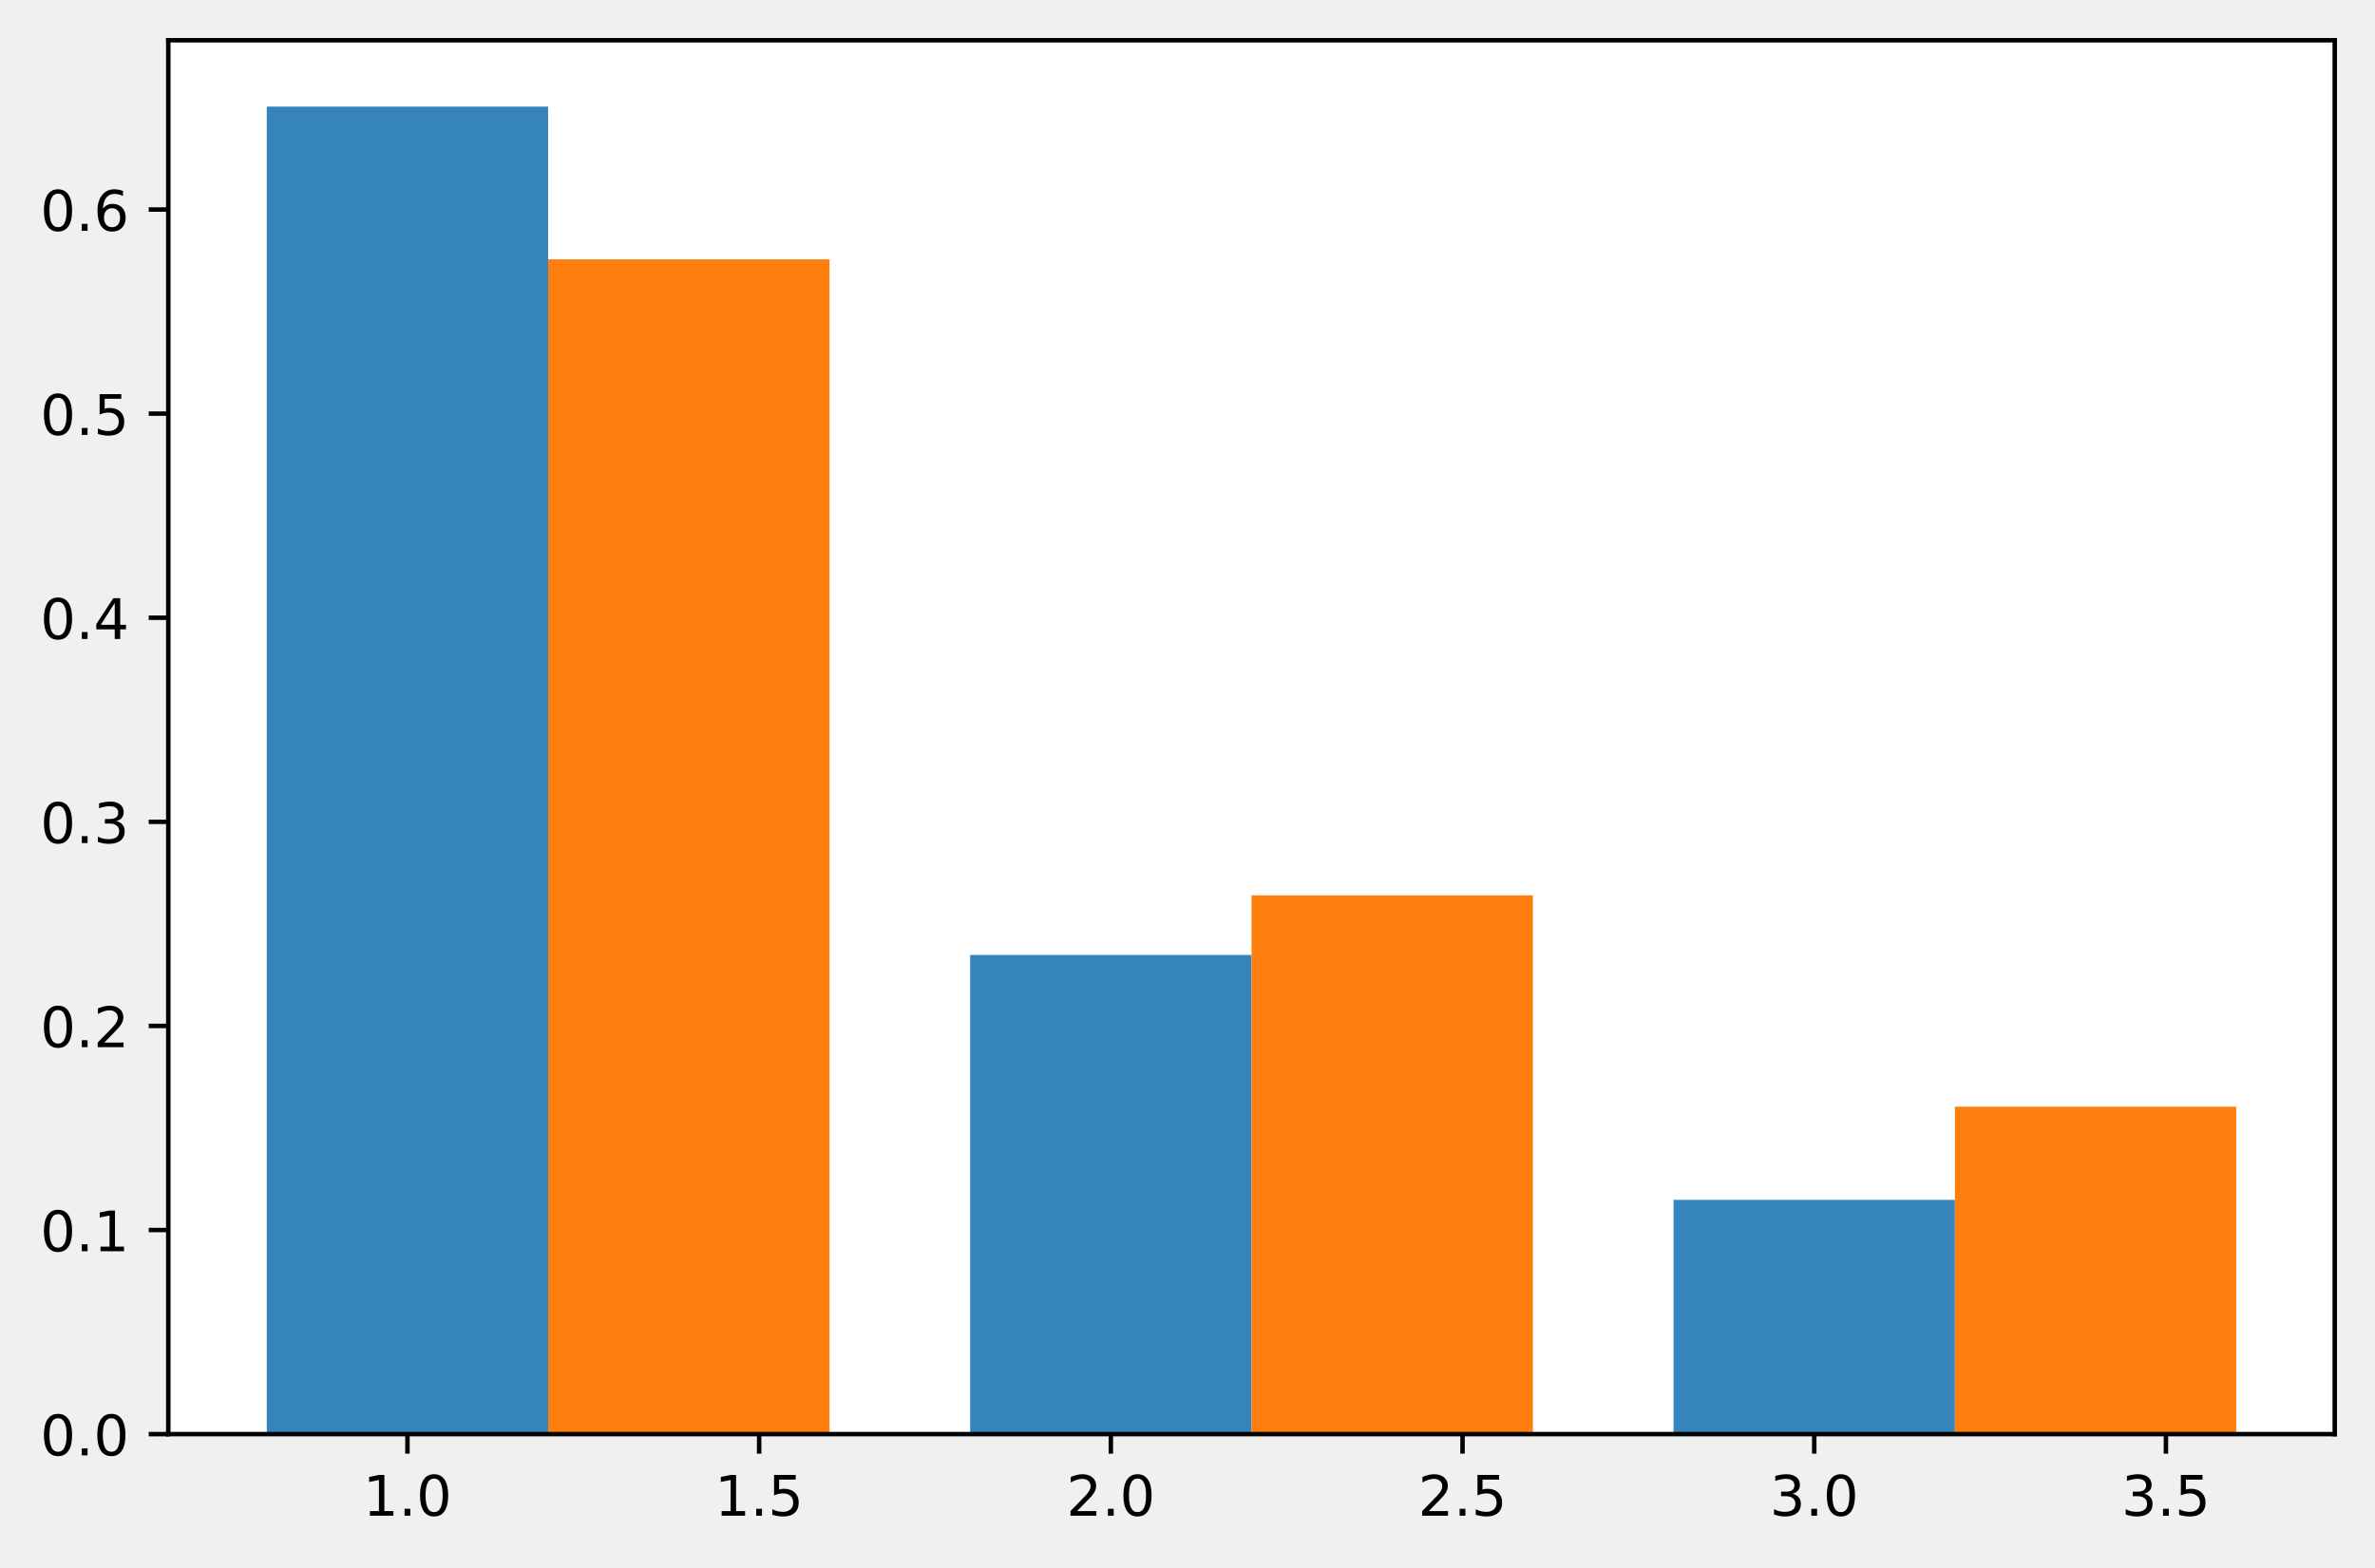
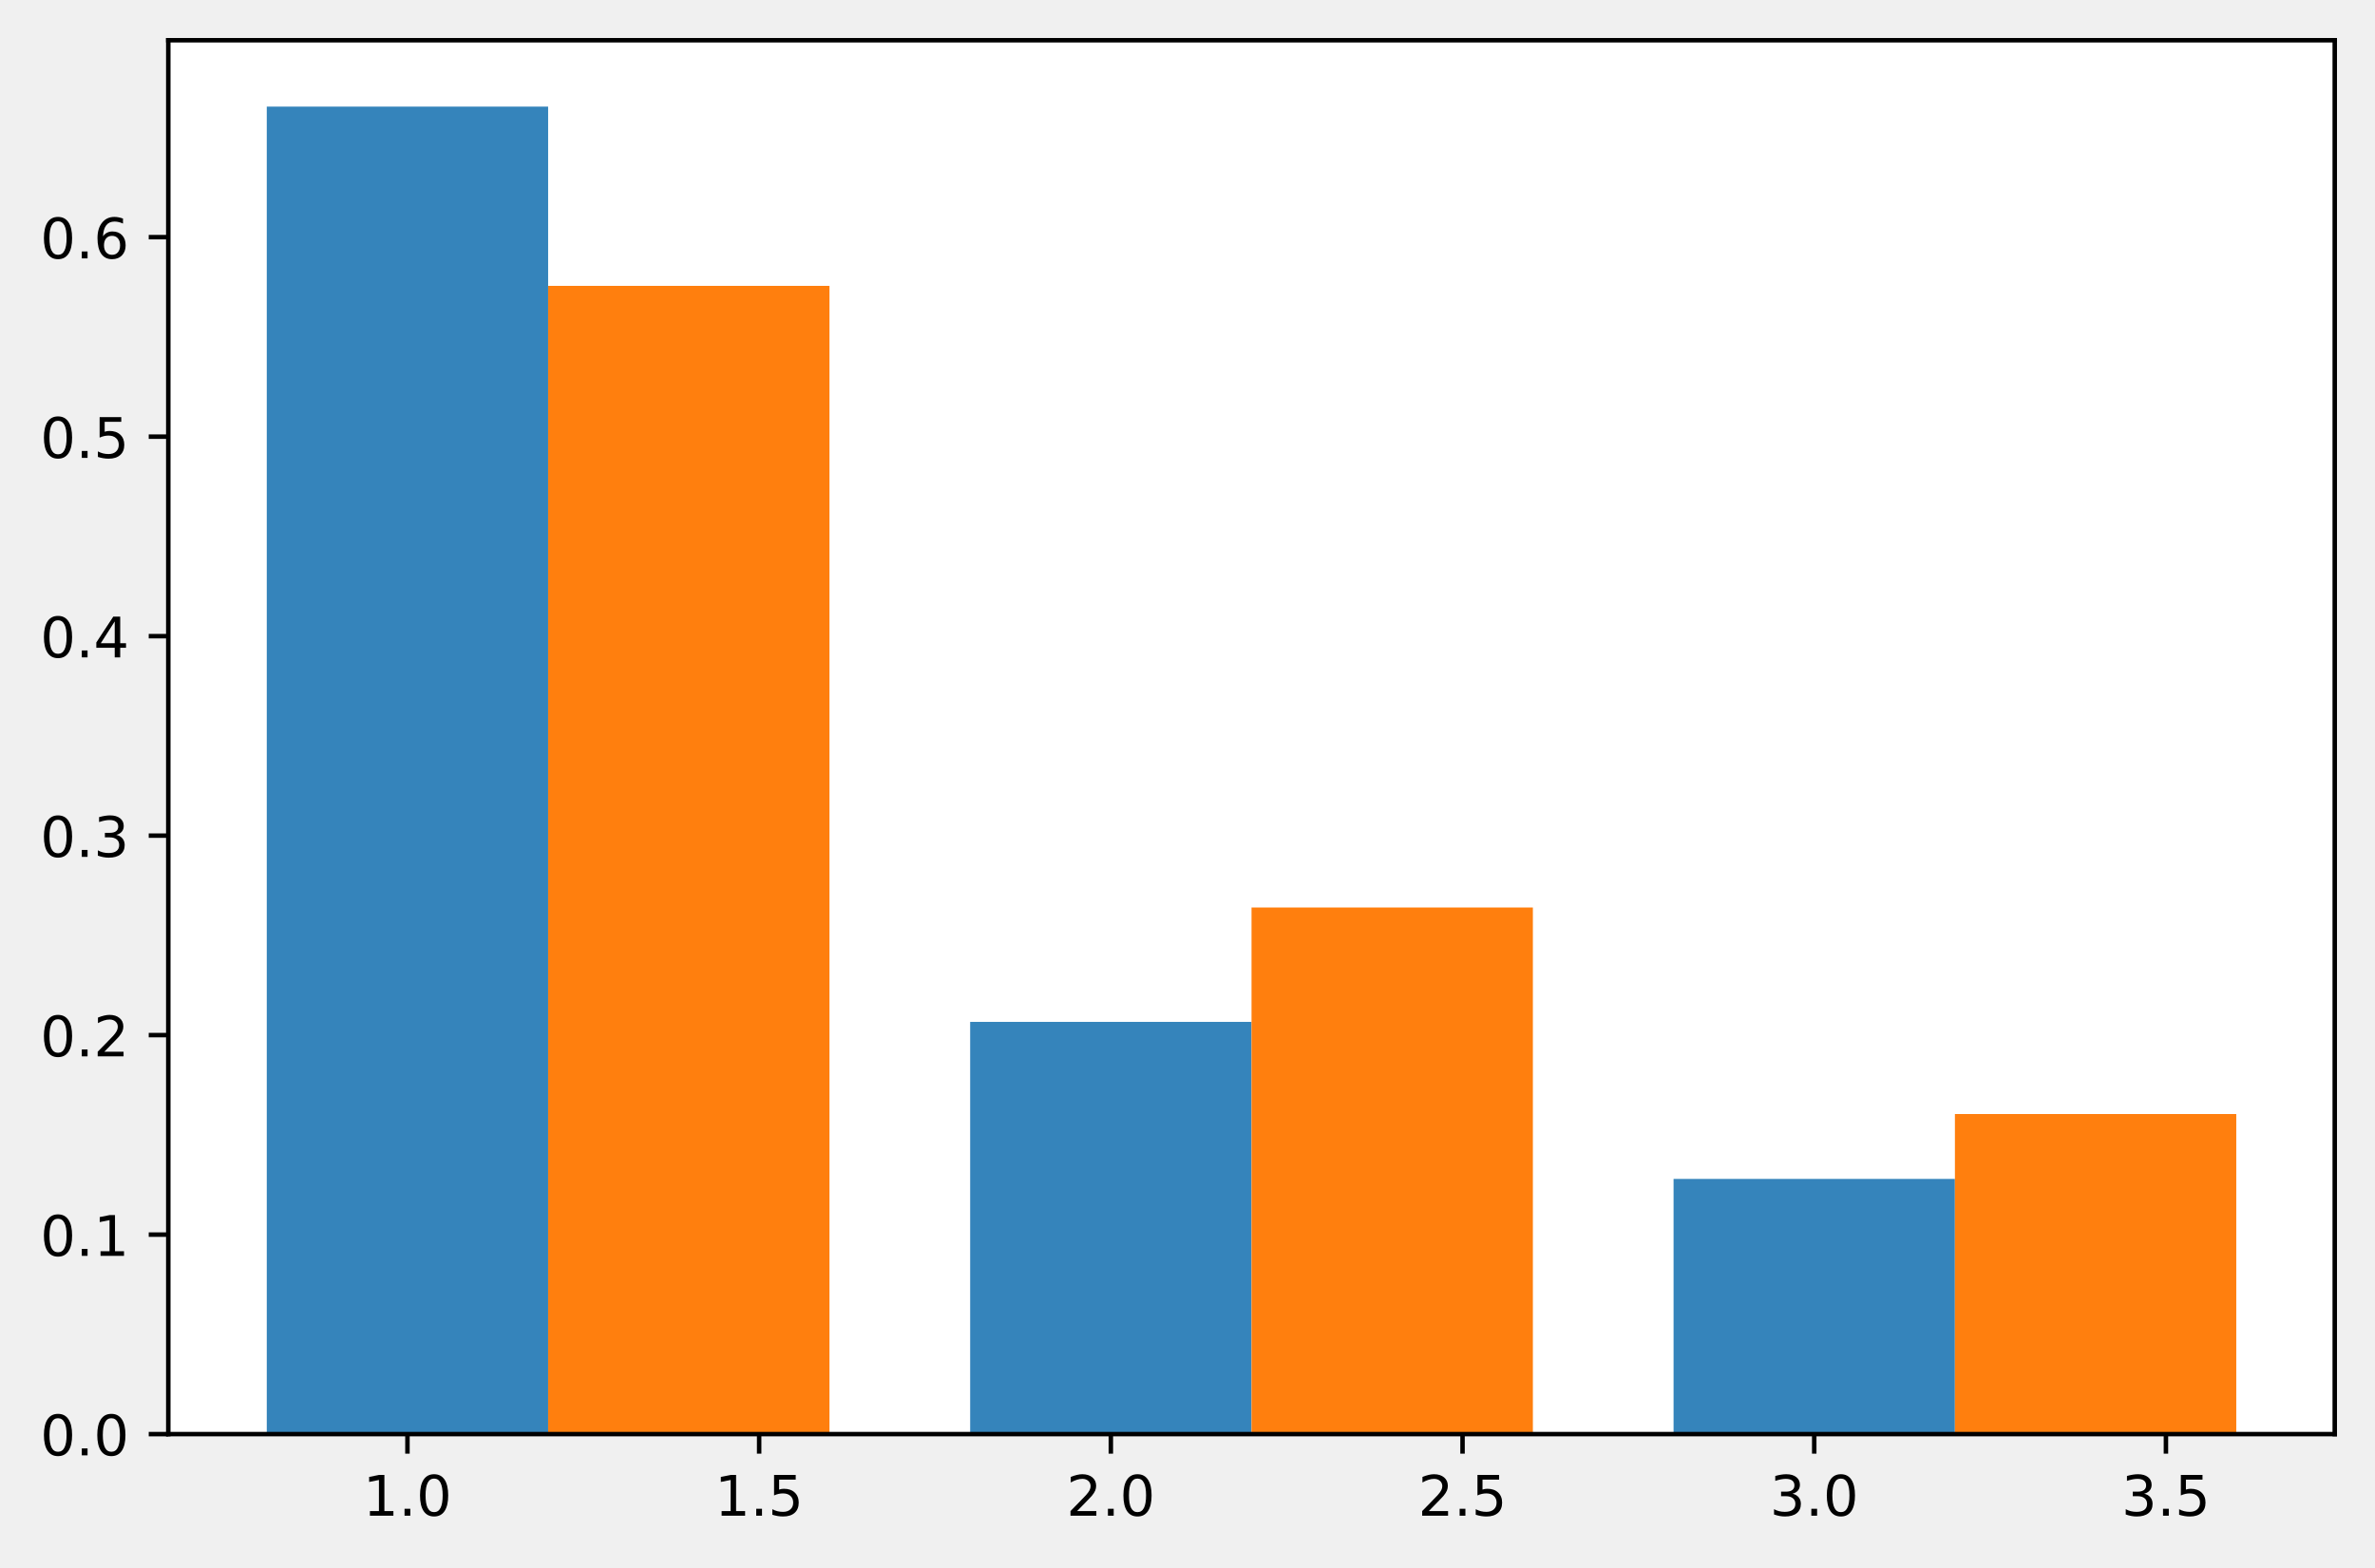
<svg xmlns="http://www.w3.org/2000/svg" xmlns:xlink="http://www.w3.org/1999/xlink" height="280.478pt" version="1.1" viewBox="0 0 424.828 280.478" width="424.828pt">
  <defs>
    <style type="text/css">*{stroke-linecap:butt;stroke-linejoin:round;}</style>
  </defs>
  <g id="figure_1">
    <g id="patch_1">
      <path d="M 0 280.478  L 424.828 280.478  L 424.828 0  L 0 0  z " style="fill:none;" />
    </g>
    <g id="axes_1">
      <g id="patch_2">
        <path d="M 30.103 256.6  L 417.628 256.6  L 417.628 7.2  L 30.103 7.2  z " style="fill:#ffffff;" />
      </g>
      <g id="patch_3">
-         <path clip-path="url(#pd8c5aa0663)" d="M 47.718 256.6  L 98.046 256.6  L 98.046 19.076  L 47.718 19.076  z " style="fill:#1f77b4;opacity:0.9;" />
+         <path clip-path="url(#p6ee7d5279a)" d="M 47.718 256.6  L 98.046 256.6  L 98.046 19.076  L 47.718 19.076  z " style="fill:#1f77b4;opacity:0.9;" />
      </g>
      <g id="patch_4">
-         <path clip-path="url(#pd8c5aa0663)" d="M 173.538 256.6  L 223.866 256.6  L 223.866 170.865  L 173.538 170.865  z " style="fill:#1f77b4;opacity:0.9;" />
+         <path clip-path="url(#p6ee7d5279a)" d="M 173.538 256.6  L 223.866 256.6  L 223.866 182.841  L 173.538 182.841  z " style="fill:#1f77b4;opacity:0.9;" />
      </g>
      <g id="patch_5">
-         <path clip-path="url(#pd8c5aa0663)" d="M 299.358 256.6  L 349.685 256.6  L 349.685 214.683  L 299.358 214.683  z " style="fill:#1f77b4;opacity:0.9;" />
+         <path clip-path="url(#p6ee7d5279a)" d="M 299.358 256.6  L 349.685 256.6  L 349.685 210.94  L 299.358 210.94  z " style="fill:#1f77b4;opacity:0.9;" />
      </g>
      <g id="patch_6">
-         <path clip-path="url(#pd8c5aa0663)" d="M 98.046 256.6  L 148.374 256.6  L 148.374 46.408  L 98.046 46.408  z " style="fill:#ff7f0e;" />
+         <path clip-path="url(#p6ee7d5279a)" d="M 98.046 256.6  L 148.374 256.6  L 148.374 51.147  L 98.046 51.147  z " style="fill:#ff7f0e;" />
      </g>
      <g id="patch_7">
-         <path clip-path="url(#pd8c5aa0663)" d="M 223.866 256.6  L 274.194 256.6  L 274.194 160.204  L 223.866 160.204  z " style="fill:#ff7f0e;" />
+         <path clip-path="url(#p6ee7d5279a)" d="M 223.866 256.6  L 274.194 256.6  L 274.194 162.378  L 223.866 162.378  z " style="fill:#ff7f0e;" />
      </g>
      <g id="patch_8">
-         <path clip-path="url(#pd8c5aa0663)" d="M 349.685 256.6  L 400.013 256.6  L 400.013 198.011  L 349.685 198.011  z " style="fill:#ff7f0e;" />
+         <path clip-path="url(#p6ee7d5279a)" d="M 349.685 256.6  L 400.013 256.6  L 400.013 199.332  L 349.685 199.332  z " style="fill:#ff7f0e;" />
      </g>
      <g id="matplotlib.axis_1">
        <g id="xtick_1">
          <g id="line2d_1">
            <defs>
-               <path d="M 0 0  L 0 3.5  " id="md4addbae24" style="stroke:#000000;stroke-width:0.8;" />
+               <path d="M 0 0  L 0 3.5  " id="m3e64127d42" style="stroke:#000000;stroke-width:0.8;" />
            </defs>
            <g>
-               <use style="stroke:#000000;stroke-width:0.8;" x="72.882" xlink:href="#md4addbae24" y="256.6" />
+               <use style="stroke:#000000;stroke-width:0.8;" x="72.882" xlink:href="#m3e64127d42" y="256.6" />
            </g>
          </g>
          <g id="text_1">
            <g transform="translate(64.9303 271.1984)scale(0.1 -0.1)">
              <defs>
                <path d="M 12.406 8.297  L 28.516 8.297  L 28.516 63.922  L 10.984 60.406  L 10.984 69.391  L 28.422 72.906  L 38.281 72.906  L 38.281 8.297  L 54.391 8.297  L 54.391 0  L 12.406 0  z " id="DejaVuSans-49" />
                <path d="M 10.688 12.406  L 21 12.406  L 21 0  L 10.688 0  z " id="DejaVuSans-46" />
                <path d="M 31.781 66.406  Q 24.172 66.406 20.328 58.906  Q 16.5 51.422 16.5 36.375  Q 16.5 21.391 20.328 13.891  Q 24.172 6.391 31.781 6.391  Q 39.453 6.391 43.281 13.891  Q 47.125 21.391 47.125 36.375  Q 47.125 51.422 43.281 58.906  Q 39.453 66.406 31.781 66.406  z M 31.781 74.219  Q 44.047 74.219 50.516 64.516  Q 56.984 54.828 56.984 36.375  Q 56.984 17.969 50.516 8.266  Q 44.047 -1.422 31.781 -1.422  Q 19.531 -1.422 13.062 8.266  Q 6.594 17.969 6.594 36.375  Q 6.594 54.828 13.062 64.516  Q 19.531 74.219 31.781 74.219  z " id="DejaVuSans-48" />
              </defs>
              <use xlink:href="#DejaVuSans-49" />
              <use x="63.623" xlink:href="#DejaVuSans-46" />
              <use x="95.41" xlink:href="#DejaVuSans-48" />
            </g>
          </g>
        </g>
        <g id="xtick_2">
          <g id="line2d_2">
            <g>
-               <use style="stroke:#000000;stroke-width:0.8;" x="135.792" xlink:href="#md4addbae24" y="256.6" />
+               <use style="stroke:#000000;stroke-width:0.8;" x="135.792" xlink:href="#m3e64127d42" y="256.6" />
            </g>
          </g>
          <g id="text_2">
            <g transform="translate(127.8402 271.1984)scale(0.1 -0.1)">
              <defs>
                <path d="M 10.797 72.906  L 49.516 72.906  L 49.516 64.594  L 19.828 64.594  L 19.828 46.734  Q 21.969 47.469 24.109 47.828  Q 26.266 48.188 28.422 48.188  Q 40.625 48.188 47.75 41.5  Q 54.891 34.812 54.891 23.391  Q 54.891 11.625 47.562 5.094  Q 40.234 -1.422 26.906 -1.422  Q 22.312 -1.422 17.547 -0.641  Q 12.797 0.141 7.719 1.703  L 7.719 11.625  Q 12.109 9.234 16.797 8.062  Q 21.484 6.891 26.703 6.891  Q 35.156 6.891 40.078 11.328  Q 45.016 15.766 45.016 23.391  Q 45.016 31 40.078 35.438  Q 35.156 39.891 26.703 39.891  Q 22.75 39.891 18.812 39.016  Q 14.891 38.141 10.797 36.281  z " id="DejaVuSans-53" />
              </defs>
              <use xlink:href="#DejaVuSans-49" />
              <use x="63.623" xlink:href="#DejaVuSans-46" />
              <use x="95.41" xlink:href="#DejaVuSans-53" />
            </g>
          </g>
        </g>
        <g id="xtick_3">
          <g id="line2d_3">
            <g>
-               <use style="stroke:#000000;stroke-width:0.8;" x="198.702" xlink:href="#md4addbae24" y="256.6" />
+               <use style="stroke:#000000;stroke-width:0.8;" x="198.702" xlink:href="#m3e64127d42" y="256.6" />
            </g>
          </g>
          <g id="text_3">
            <g transform="translate(190.7501 271.1984)scale(0.1 -0.1)">
              <defs>
                <path d="M 19.188 8.297  L 53.609 8.297  L 53.609 0  L 7.328 0  L 7.328 8.297  Q 12.938 14.109 22.625 23.891  Q 32.328 33.688 34.812 36.531  Q 39.547 41.844 41.422 45.531  Q 43.312 49.219 43.312 52.781  Q 43.312 58.594 39.234 62.25  Q 35.156 65.922 28.609 65.922  Q 23.969 65.922 18.812 64.312  Q 13.672 62.703 7.812 59.422  L 7.812 69.391  Q 13.766 71.781 18.938 73  Q 24.125 74.219 28.422 74.219  Q 39.75 74.219 46.484 68.547  Q 53.219 62.891 53.219 53.422  Q 53.219 48.922 51.531 44.891  Q 49.859 40.875 45.406 35.406  Q 44.188 33.984 37.641 27.219  Q 31.109 20.453 19.188 8.297  z " id="DejaVuSans-50" />
              </defs>
              <use xlink:href="#DejaVuSans-50" />
              <use x="63.623" xlink:href="#DejaVuSans-46" />
              <use x="95.41" xlink:href="#DejaVuSans-48" />
            </g>
          </g>
        </g>
        <g id="xtick_4">
          <g id="line2d_4">
            <g>
-               <use style="stroke:#000000;stroke-width:0.8;" x="261.612" xlink:href="#md4addbae24" y="256.6" />
+               <use style="stroke:#000000;stroke-width:0.8;" x="261.612" xlink:href="#m3e64127d42" y="256.6" />
            </g>
          </g>
          <g id="text_4">
            <g transform="translate(253.66 271.1984)scale(0.1 -0.1)">
              <use xlink:href="#DejaVuSans-50" />
              <use x="63.623" xlink:href="#DejaVuSans-46" />
              <use x="95.41" xlink:href="#DejaVuSans-53" />
            </g>
          </g>
        </g>
        <g id="xtick_5">
          <g id="line2d_5">
            <g>
-               <use style="stroke:#000000;stroke-width:0.8;" x="324.521" xlink:href="#md4addbae24" y="256.6" />
+               <use style="stroke:#000000;stroke-width:0.8;" x="324.521" xlink:href="#m3e64127d42" y="256.6" />
            </g>
          </g>
          <g id="text_5">
            <g transform="translate(316.5699 271.1984)scale(0.1 -0.1)">
              <defs>
                <path d="M 40.578 39.312  Q 47.656 37.797 51.625 33  Q 55.609 28.219 55.609 21.188  Q 55.609 10.406 48.188 4.484  Q 40.766 -1.422 27.094 -1.422  Q 22.516 -1.422 17.656 -0.516  Q 12.797 0.391 7.625 2.203  L 7.625 11.719  Q 11.719 9.328 16.594 8.109  Q 21.484 6.891 26.812 6.891  Q 36.078 6.891 40.938 10.547  Q 45.797 14.203 45.797 21.188  Q 45.797 27.641 41.281 31.266  Q 36.766 34.906 28.719 34.906  L 20.219 34.906  L 20.219 43.016  L 29.109 43.016  Q 36.375 43.016 40.234 45.922  Q 44.094 48.828 44.094 54.297  Q 44.094 59.906 40.109 62.906  Q 36.141 65.922 28.719 65.922  Q 24.656 65.922 20.016 65.031  Q 15.375 64.156 9.812 62.312  L 9.812 71.094  Q 15.438 72.656 20.344 73.438  Q 25.25 74.219 29.594 74.219  Q 40.828 74.219 47.359 69.109  Q 53.906 64.016 53.906 55.328  Q 53.906 49.266 50.438 45.094  Q 46.969 40.922 40.578 39.312  z " id="DejaVuSans-51" />
              </defs>
              <use xlink:href="#DejaVuSans-51" />
              <use x="63.623" xlink:href="#DejaVuSans-46" />
              <use x="95.41" xlink:href="#DejaVuSans-48" />
            </g>
          </g>
        </g>
        <g id="xtick_6">
          <g id="line2d_6">
            <g>
-               <use style="stroke:#000000;stroke-width:0.8;" x="387.431" xlink:href="#md4addbae24" y="256.6" />
+               <use style="stroke:#000000;stroke-width:0.8;" x="387.431" xlink:href="#m3e64127d42" y="256.6" />
            </g>
          </g>
          <g id="text_6">
            <g transform="translate(379.4798 271.1984)scale(0.1 -0.1)">
              <use xlink:href="#DejaVuSans-51" />
              <use x="63.623" xlink:href="#DejaVuSans-46" />
              <use x="95.41" xlink:href="#DejaVuSans-53" />
            </g>
          </g>
        </g>
      </g>
      <g id="matplotlib.axis_2">
        <g id="ytick_1">
          <g id="line2d_7">
            <defs>
-               <path d="M 0 0  L -3.5 0  " id="m89da8dbbb6" style="stroke:#000000;stroke-width:0.8;" />
+               <path d="M 0 0  L -3.5 0  " id="m70f6407961" style="stroke:#000000;stroke-width:0.8;" />
            </defs>
            <g>
-               <use style="stroke:#000000;stroke-width:0.8;" x="30.103" xlink:href="#m89da8dbbb6" y="256.6" />
+               <use style="stroke:#000000;stroke-width:0.8;" x="30.103" xlink:href="#m70f6407961" y="256.6" />
            </g>
          </g>
          <g id="text_7">
            <g transform="translate(7.2 260.3992)scale(0.1 -0.1)">
              <use xlink:href="#DejaVuSans-48" />
              <use x="63.623" xlink:href="#DejaVuSans-46" />
              <use x="95.41" xlink:href="#DejaVuSans-48" />
            </g>
          </g>
        </g>
        <g id="ytick_2">
          <g id="line2d_8">
            <g>
-               <use style="stroke:#000000;stroke-width:0.8;" x="30.103" xlink:href="#m89da8dbbb6" y="220.082" />
+               <use style="stroke:#000000;stroke-width:0.8;" x="30.103" xlink:href="#m70f6407961" y="220.906" />
            </g>
          </g>
          <g id="text_8">
-             <g transform="translate(7.2 223.8816)scale(0.1 -0.1)">
+             <g transform="translate(7.2 224.705)scale(0.1 -0.1)">
              <use xlink:href="#DejaVuSans-48" />
              <use x="63.623" xlink:href="#DejaVuSans-46" />
              <use x="95.41" xlink:href="#DejaVuSans-49" />
            </g>
          </g>
        </g>
        <g id="ytick_3">
          <g id="line2d_9">
            <g>
-               <use style="stroke:#000000;stroke-width:0.8;" x="30.103" xlink:href="#m89da8dbbb6" y="183.565" />
+               <use style="stroke:#000000;stroke-width:0.8;" x="30.103" xlink:href="#m70f6407961" y="185.211" />
            </g>
          </g>
          <g id="text_9">
-             <g transform="translate(7.2 187.364)scale(0.1 -0.1)">
+             <g transform="translate(7.2 189.0107)scale(0.1 -0.1)">
              <use xlink:href="#DejaVuSans-48" />
              <use x="63.623" xlink:href="#DejaVuSans-46" />
              <use x="95.41" xlink:href="#DejaVuSans-50" />
            </g>
          </g>
        </g>
        <g id="ytick_4">
          <g id="line2d_10">
            <g>
-               <use style="stroke:#000000;stroke-width:0.8;" x="30.103" xlink:href="#m89da8dbbb6" y="147.047" />
+               <use style="stroke:#000000;stroke-width:0.8;" x="30.103" xlink:href="#m70f6407961" y="149.517" />
            </g>
          </g>
          <g id="text_10">
-             <g transform="translate(7.2 150.8463)scale(0.1 -0.1)">
+             <g transform="translate(7.2 153.3164)scale(0.1 -0.1)">
              <use xlink:href="#DejaVuSans-48" />
              <use x="63.623" xlink:href="#DejaVuSans-46" />
              <use x="95.41" xlink:href="#DejaVuSans-51" />
            </g>
          </g>
        </g>
        <g id="ytick_5">
          <g id="line2d_11">
            <g>
-               <use style="stroke:#000000;stroke-width:0.8;" x="30.103" xlink:href="#m89da8dbbb6" y="110.53" />
+               <use style="stroke:#000000;stroke-width:0.8;" x="30.103" xlink:href="#m70f6407961" y="113.823" />
            </g>
          </g>
          <g id="text_11">
-             <g transform="translate(7.2 114.3287)scale(0.1 -0.1)">
+             <g transform="translate(7.2 117.6222)scale(0.1 -0.1)">
              <defs>
                <path d="M 37.797 64.312  L 12.891 25.391  L 37.797 25.391  z M 35.203 72.906  L 47.609 72.906  L 47.609 25.391  L 58.016 25.391  L 58.016 17.188  L 47.609 17.188  L 47.609 0  L 37.797 0  L 37.797 17.188  L 4.891 17.188  L 4.891 26.703  z " id="DejaVuSans-52" />
              </defs>
              <use xlink:href="#DejaVuSans-48" />
              <use x="63.623" xlink:href="#DejaVuSans-46" />
              <use x="95.41" xlink:href="#DejaVuSans-52" />
            </g>
          </g>
        </g>
        <g id="ytick_6">
          <g id="line2d_12">
            <g>
-               <use style="stroke:#000000;stroke-width:0.8;" x="30.103" xlink:href="#m89da8dbbb6" y="74.012" />
+               <use style="stroke:#000000;stroke-width:0.8;" x="30.103" xlink:href="#m70f6407961" y="78.129" />
            </g>
          </g>
          <g id="text_12">
-             <g transform="translate(7.2 77.81109)scale(0.1 -0.1)">
+             <g transform="translate(7.2 81.9279)scale(0.1 -0.1)">
              <use xlink:href="#DejaVuSans-48" />
              <use x="63.623" xlink:href="#DejaVuSans-46" />
              <use x="95.41" xlink:href="#DejaVuSans-53" />
            </g>
          </g>
        </g>
        <g id="ytick_7">
          <g id="line2d_13">
            <g>
-               <use style="stroke:#000000;stroke-width:0.8;" x="30.103" xlink:href="#m89da8dbbb6" y="37.494" />
+               <use style="stroke:#000000;stroke-width:0.8;" x="30.103" xlink:href="#m70f6407961" y="42.434" />
            </g>
          </g>
          <g id="text_13">
-             <g transform="translate(7.2 41.29347)scale(0.1 -0.1)">
+             <g transform="translate(7.2 46.23364)scale(0.1 -0.1)">
              <defs>
                <path d="M 33.016 40.375  Q 26.375 40.375 22.484 35.828  Q 18.609 31.297 18.609 23.391  Q 18.609 15.531 22.484 10.953  Q 26.375 6.391 33.016 6.391  Q 39.656 6.391 43.531 10.953  Q 47.406 15.531 47.406 23.391  Q 47.406 31.297 43.531 35.828  Q 39.656 40.375 33.016 40.375  z M 52.594 71.297  L 52.594 62.312  Q 48.875 64.062 45.094 64.984  Q 41.312 65.922 37.594 65.922  Q 27.828 65.922 22.672 59.328  Q 17.531 52.734 16.797 39.406  Q 19.672 43.656 24.016 45.922  Q 28.375 48.188 33.594 48.188  Q 44.578 48.188 50.953 41.516  Q 57.328 34.859 57.328 23.391  Q 57.328 12.156 50.688 5.359  Q 44.047 -1.422 33.016 -1.422  Q 20.359 -1.422 13.672 8.266  Q 6.984 17.969 6.984 36.375  Q 6.984 53.656 15.188 63.938  Q 23.391 74.219 37.203 74.219  Q 40.922 74.219 44.703 73.484  Q 48.484 72.75 52.594 71.297  z " id="DejaVuSans-54" />
              </defs>
              <use xlink:href="#DejaVuSans-48" />
              <use x="63.623" xlink:href="#DejaVuSans-46" />
              <use x="95.41" xlink:href="#DejaVuSans-54" />
            </g>
          </g>
        </g>
      </g>
      <g id="patch_9">
        <path d="M 30.103 256.6  L 30.103 7.2  " style="fill:none;stroke:#000000;stroke-linecap:square;stroke-linejoin:miter;stroke-width:0.8;" />
      </g>
      <g id="patch_10">
        <path d="M 417.628 256.6  L 417.628 7.2  " style="fill:none;stroke:#000000;stroke-linecap:square;stroke-linejoin:miter;stroke-width:0.8;" />
      </g>
      <g id="patch_11">
        <path d="M 30.103 256.6  L 417.628 256.6  " style="fill:none;stroke:#000000;stroke-linecap:square;stroke-linejoin:miter;stroke-width:0.8;" />
      </g>
      <g id="patch_12">
        <path d="M 30.103 7.2  L 417.628 7.2  " style="fill:none;stroke:#000000;stroke-linecap:square;stroke-linejoin:miter;stroke-width:0.8;" />
      </g>
    </g>
  </g>
  <defs>
-     <clipPath id="pd8c5aa0663">
+     <clipPath id="p6ee7d5279a">
      <rect height="249.4" width="387.525" x="30.103" y="7.2" />
    </clipPath>
  </defs>
</svg>
